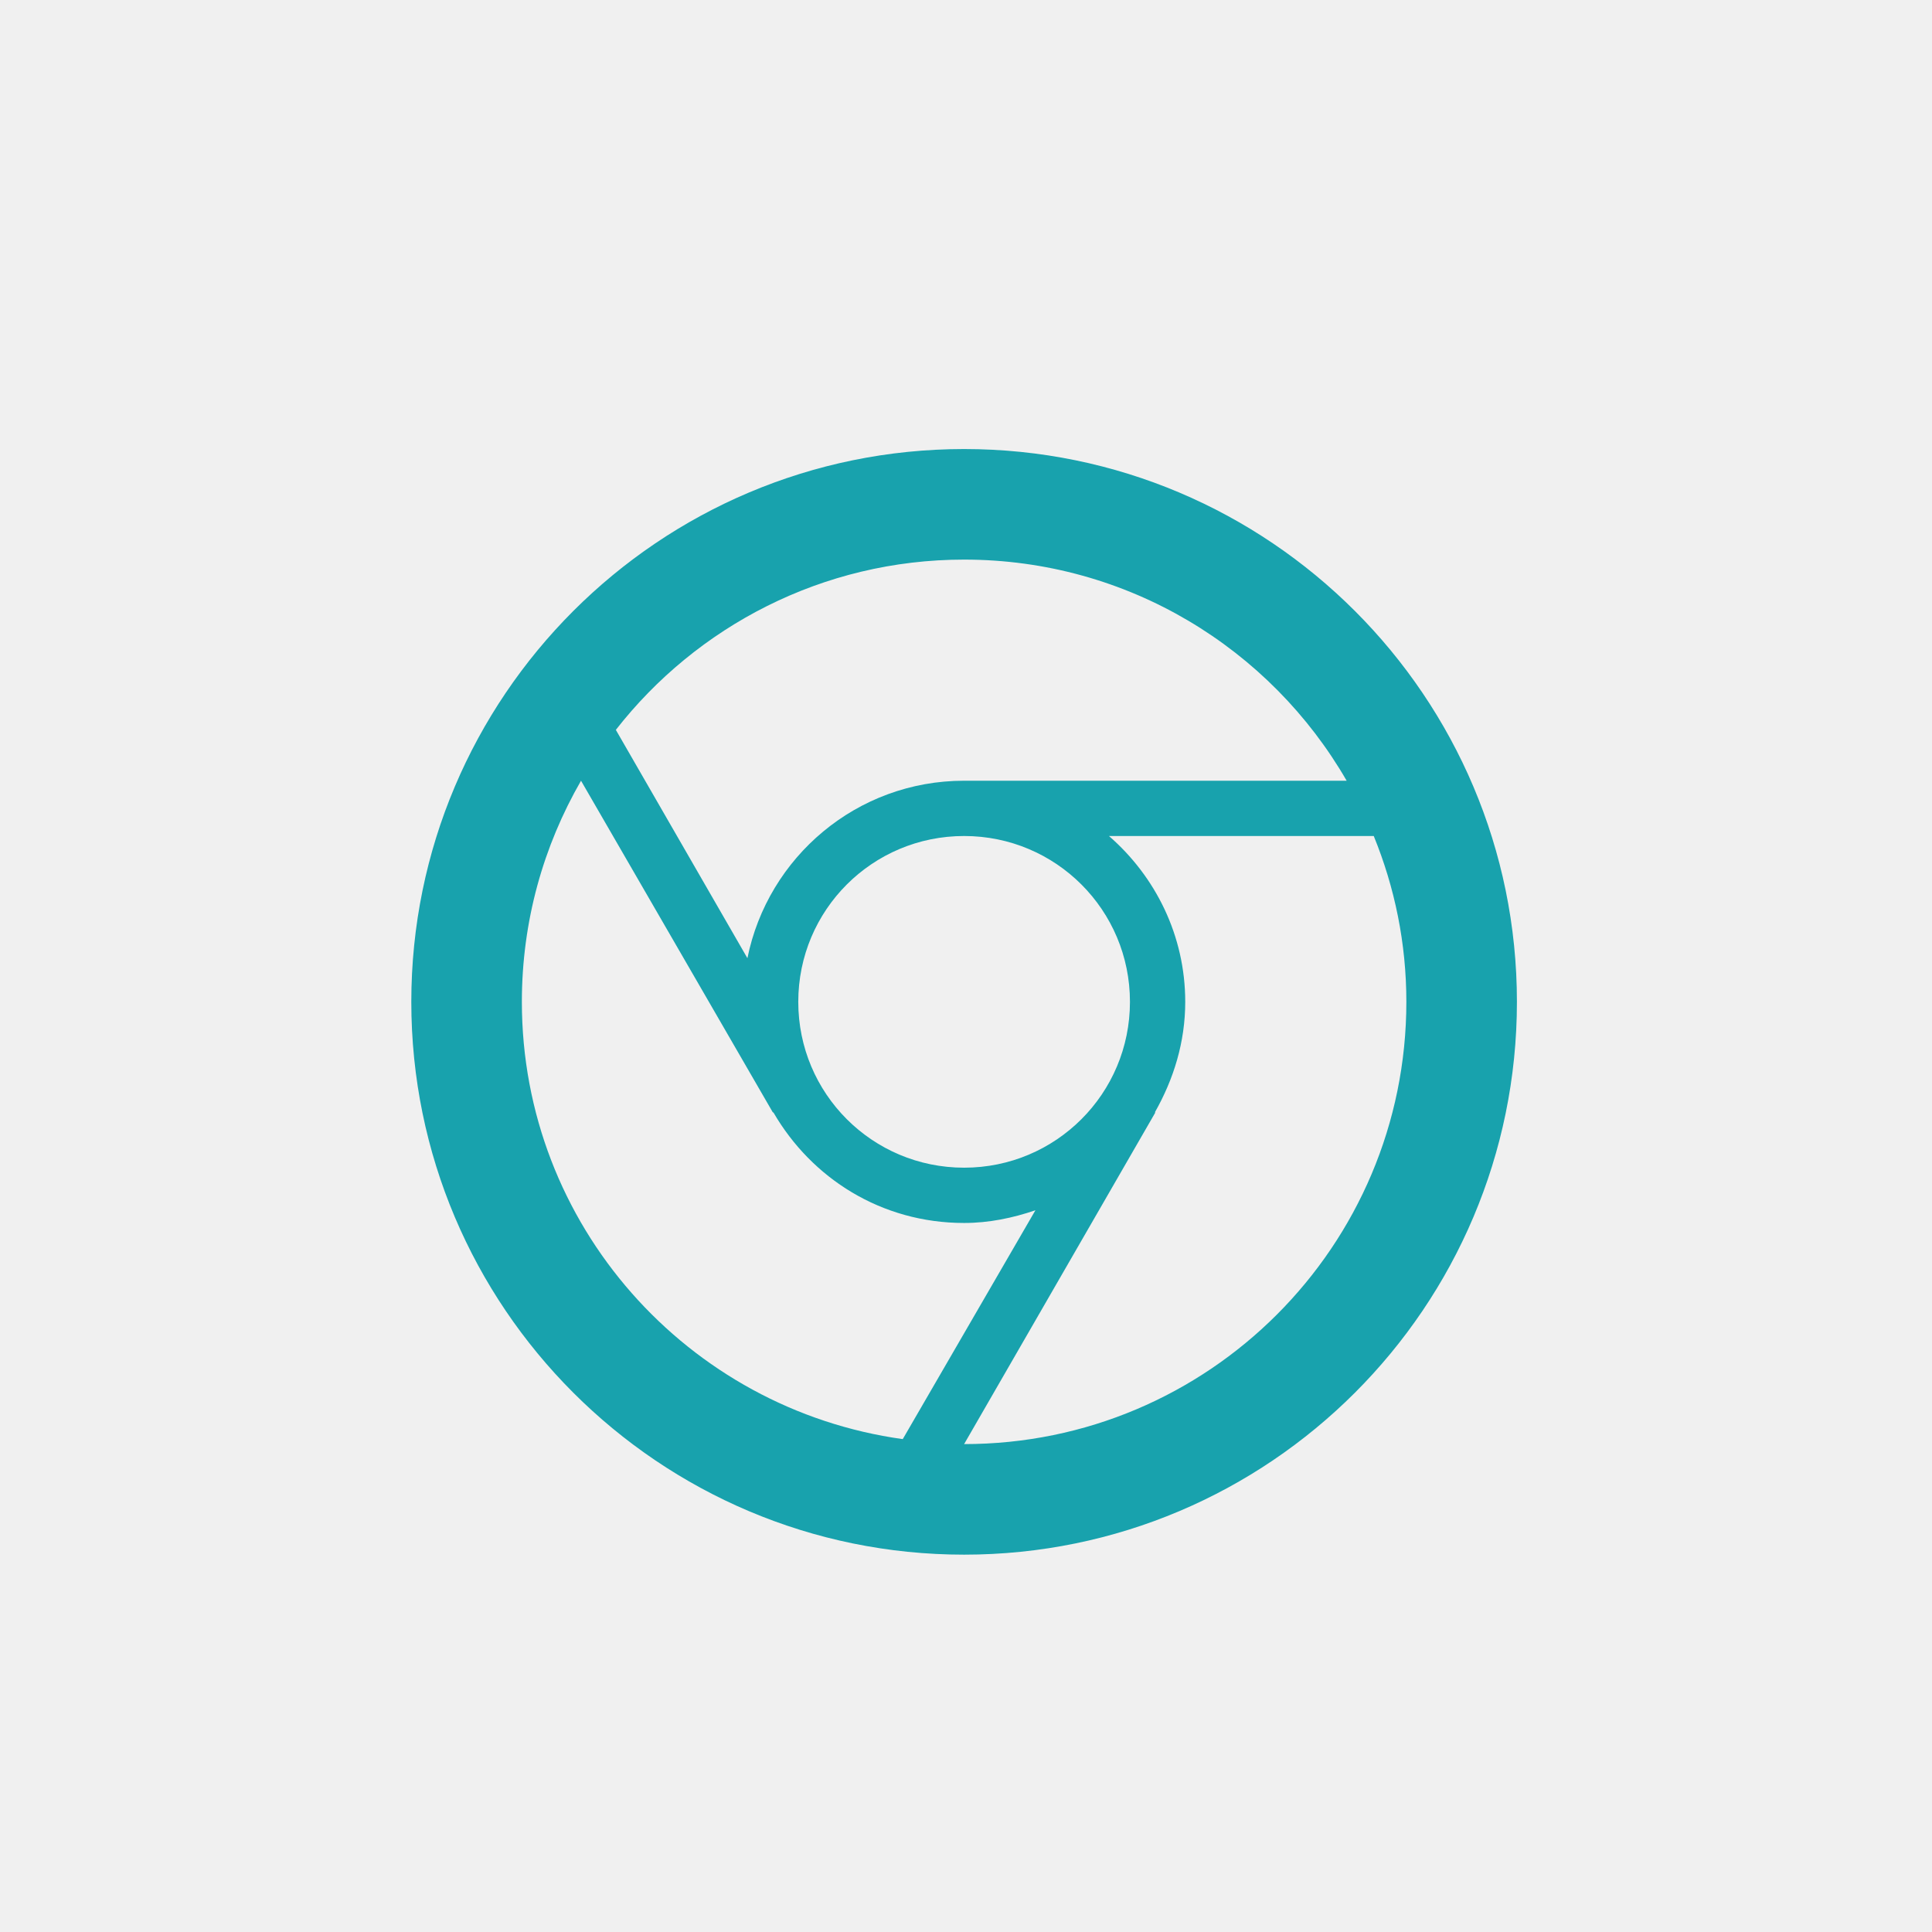
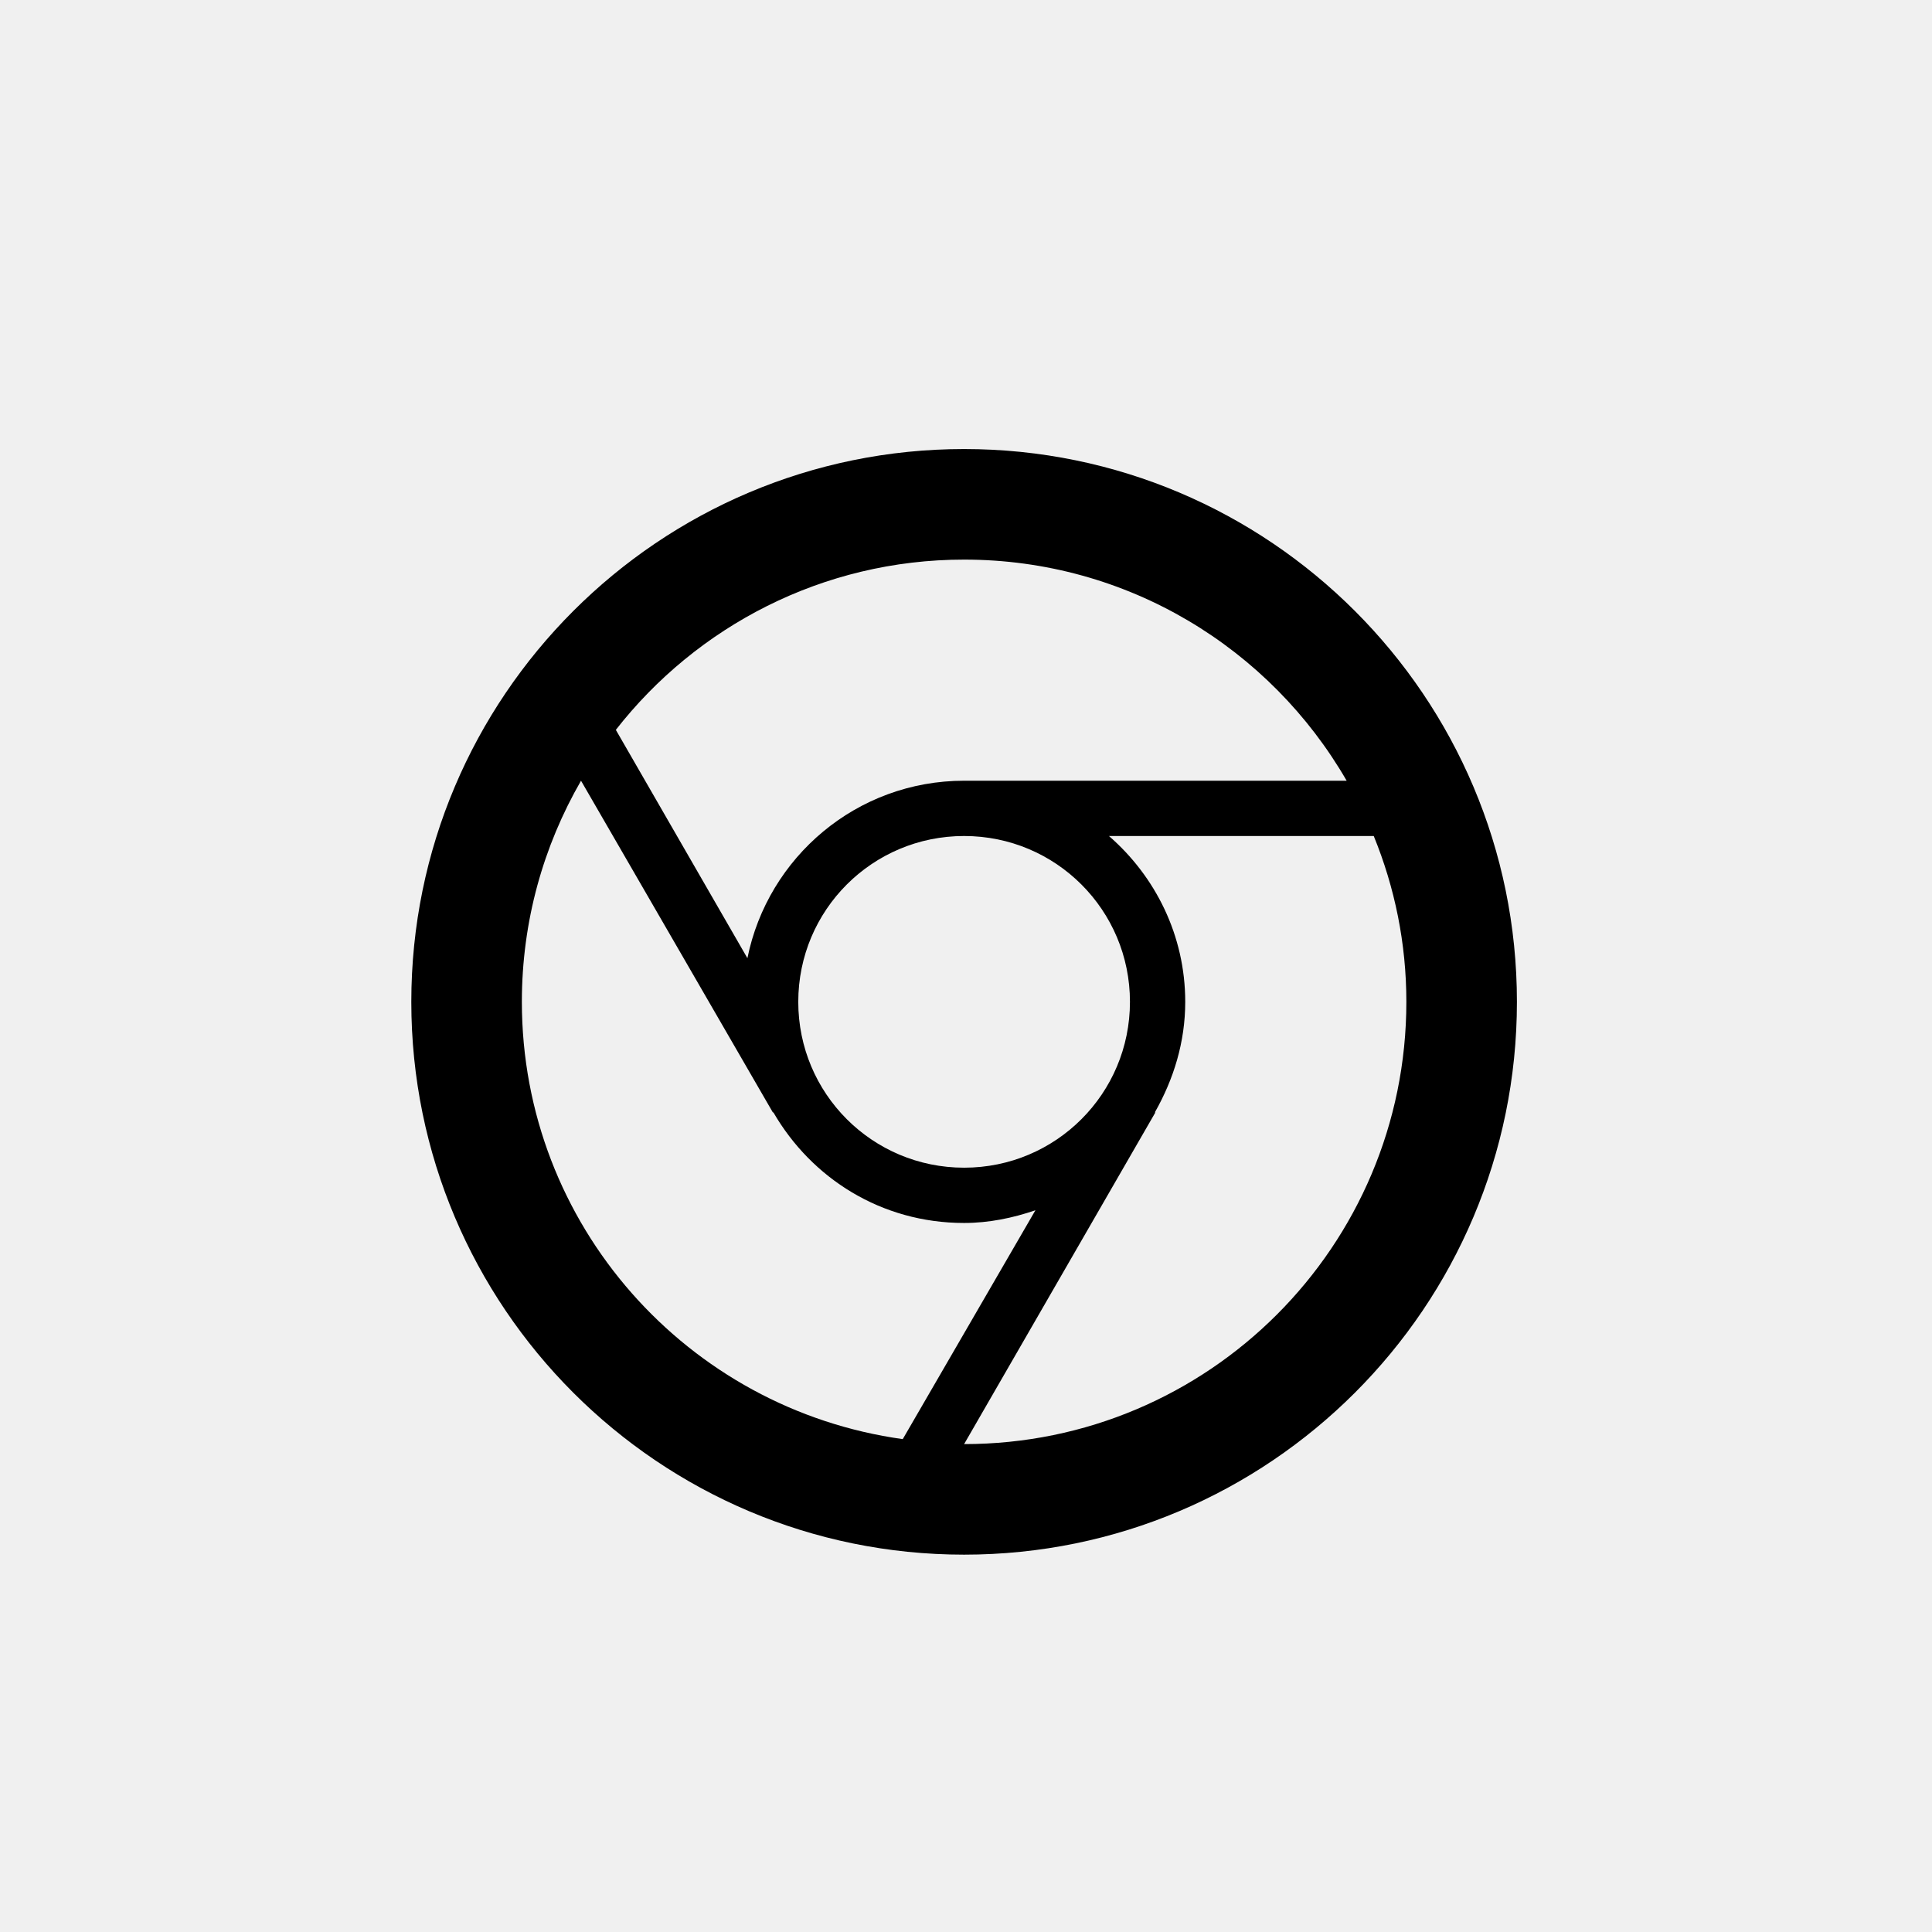
<svg xmlns="http://www.w3.org/2000/svg" width="512px" height="512px" viewBox="0 0 512 512" version="1.1">
  <g id="Page-1" stroke="none" stroke-width="1" fill="none" fill-rule="evenodd">
    <g id="browser" fill-rule="nonzero">
      <rect id="invisible" fill-opacity="0.01" fill="#FFFFFF" x="0" y="0" width="512" height="512" />
-       <g id="google-chrome" transform="translate(109, 119)" fill="#18A2AD">
+       <g id="google-chrome" transform="translate(109, 119)" fill="#000000">
        <path d="M146.5,263.7 L197.189,175.8 L197.042,175.8 C202.024,167.01 205.1,157.195 205.1,146.5 C205.1,128.92 197.189,113.245 184.883,102.55 L255.056,102.55 C260.623,116.174 263.7,130.971 263.7,146.5 C263.7,211.253 211.253,263.7 146.5,263.7 M29.3,146.5 C29.3,125.111 35.014,105.187 44.975,87.9 L95.811,175.8 L95.957,175.8 C106.066,193.233 124.525,205.1 146.5,205.1 C153.093,205.1 159.392,203.781 165.399,201.731 L130.238,262.382 C73.25,254.47 29.3,205.686 29.3,146.5 M190.45,146.5 C190.45,170.819 170.819,190.45 146.5,190.45 C122.181,190.45 102.55,170.819 102.55,146.5 C102.55,122.181 122.181,102.55 146.5,102.55 C170.819,102.55 190.45,122.181 190.45,146.5 M146.5,29.3 C189.864,29.3 227.661,52.886 247.878,87.9 L146.5,87.9 C118.079,87.9 94.493,108.117 89.072,134.927 L54.205,74.422 C75.594,47.026 108.996,29.3 146.5,29.3 M146.5,0 C65.632,0 0,65.632 0,146.5 C0,227.368 65.632,293 146.5,293 C227.368,293 293,227.368 293,146.5 C293,65.632 227.368,0 146.5,0 Z" id="Shape" />
      </g>
    </g>
  </g>
</svg>
